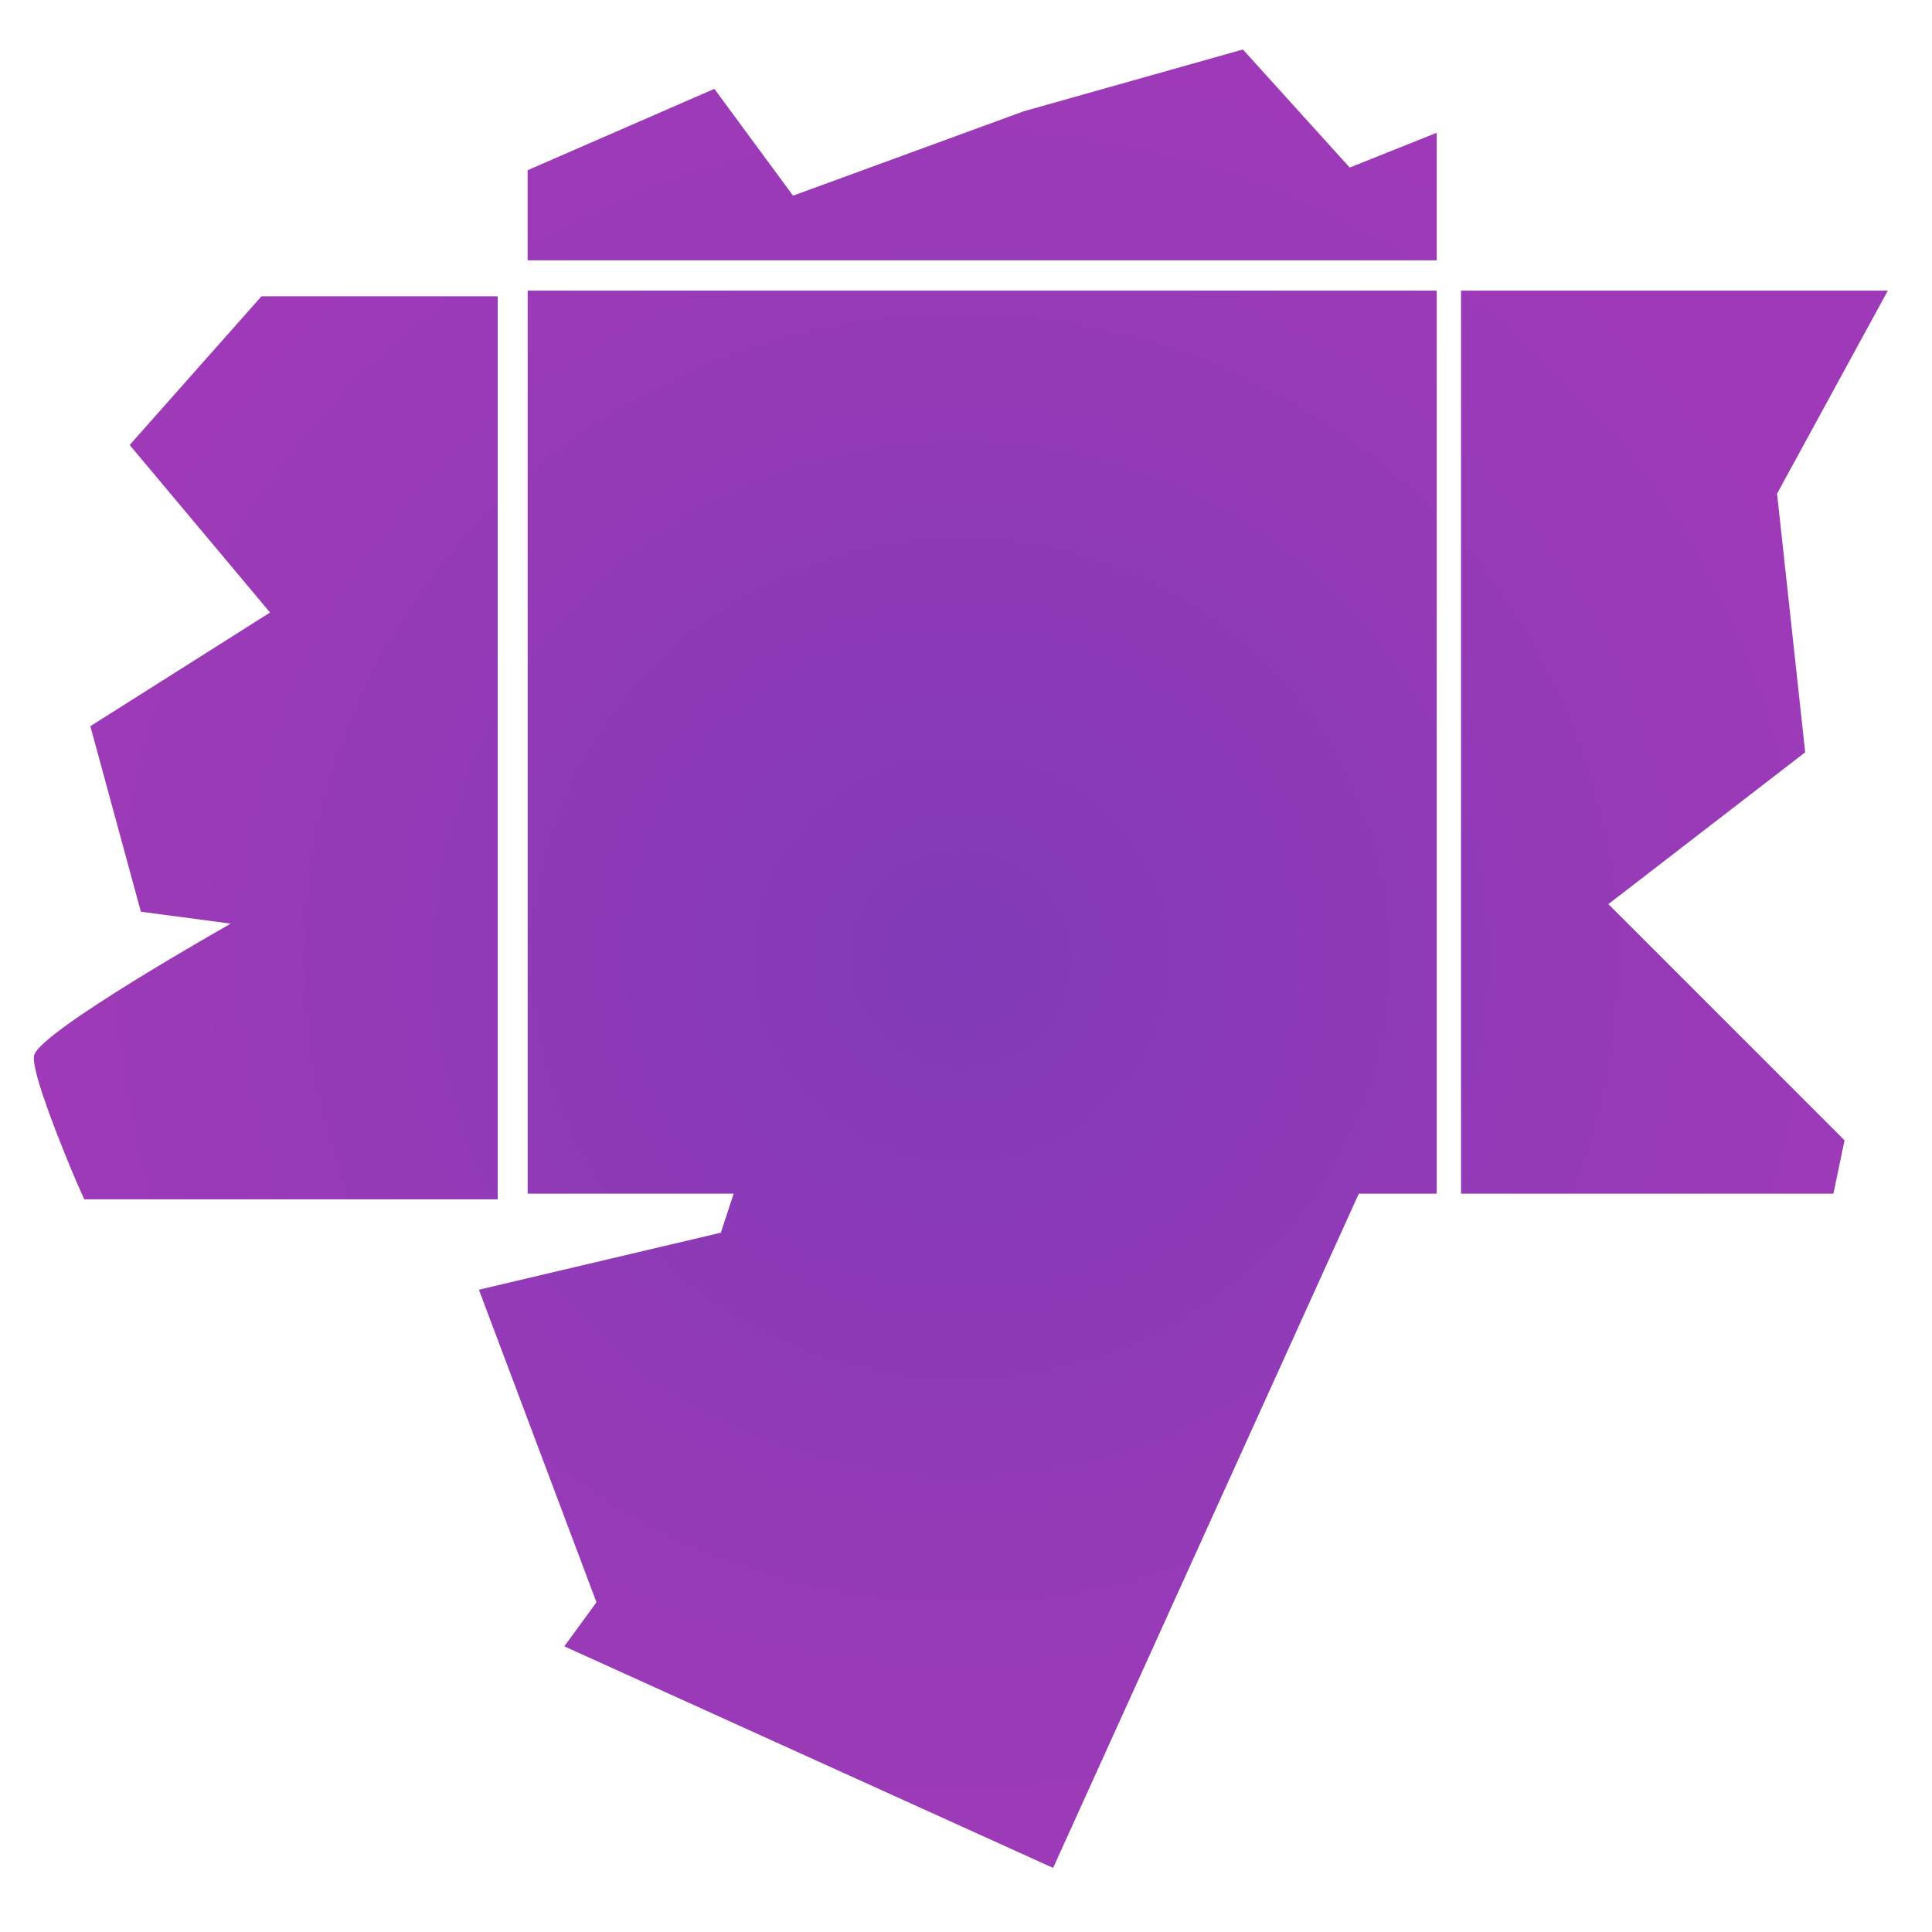
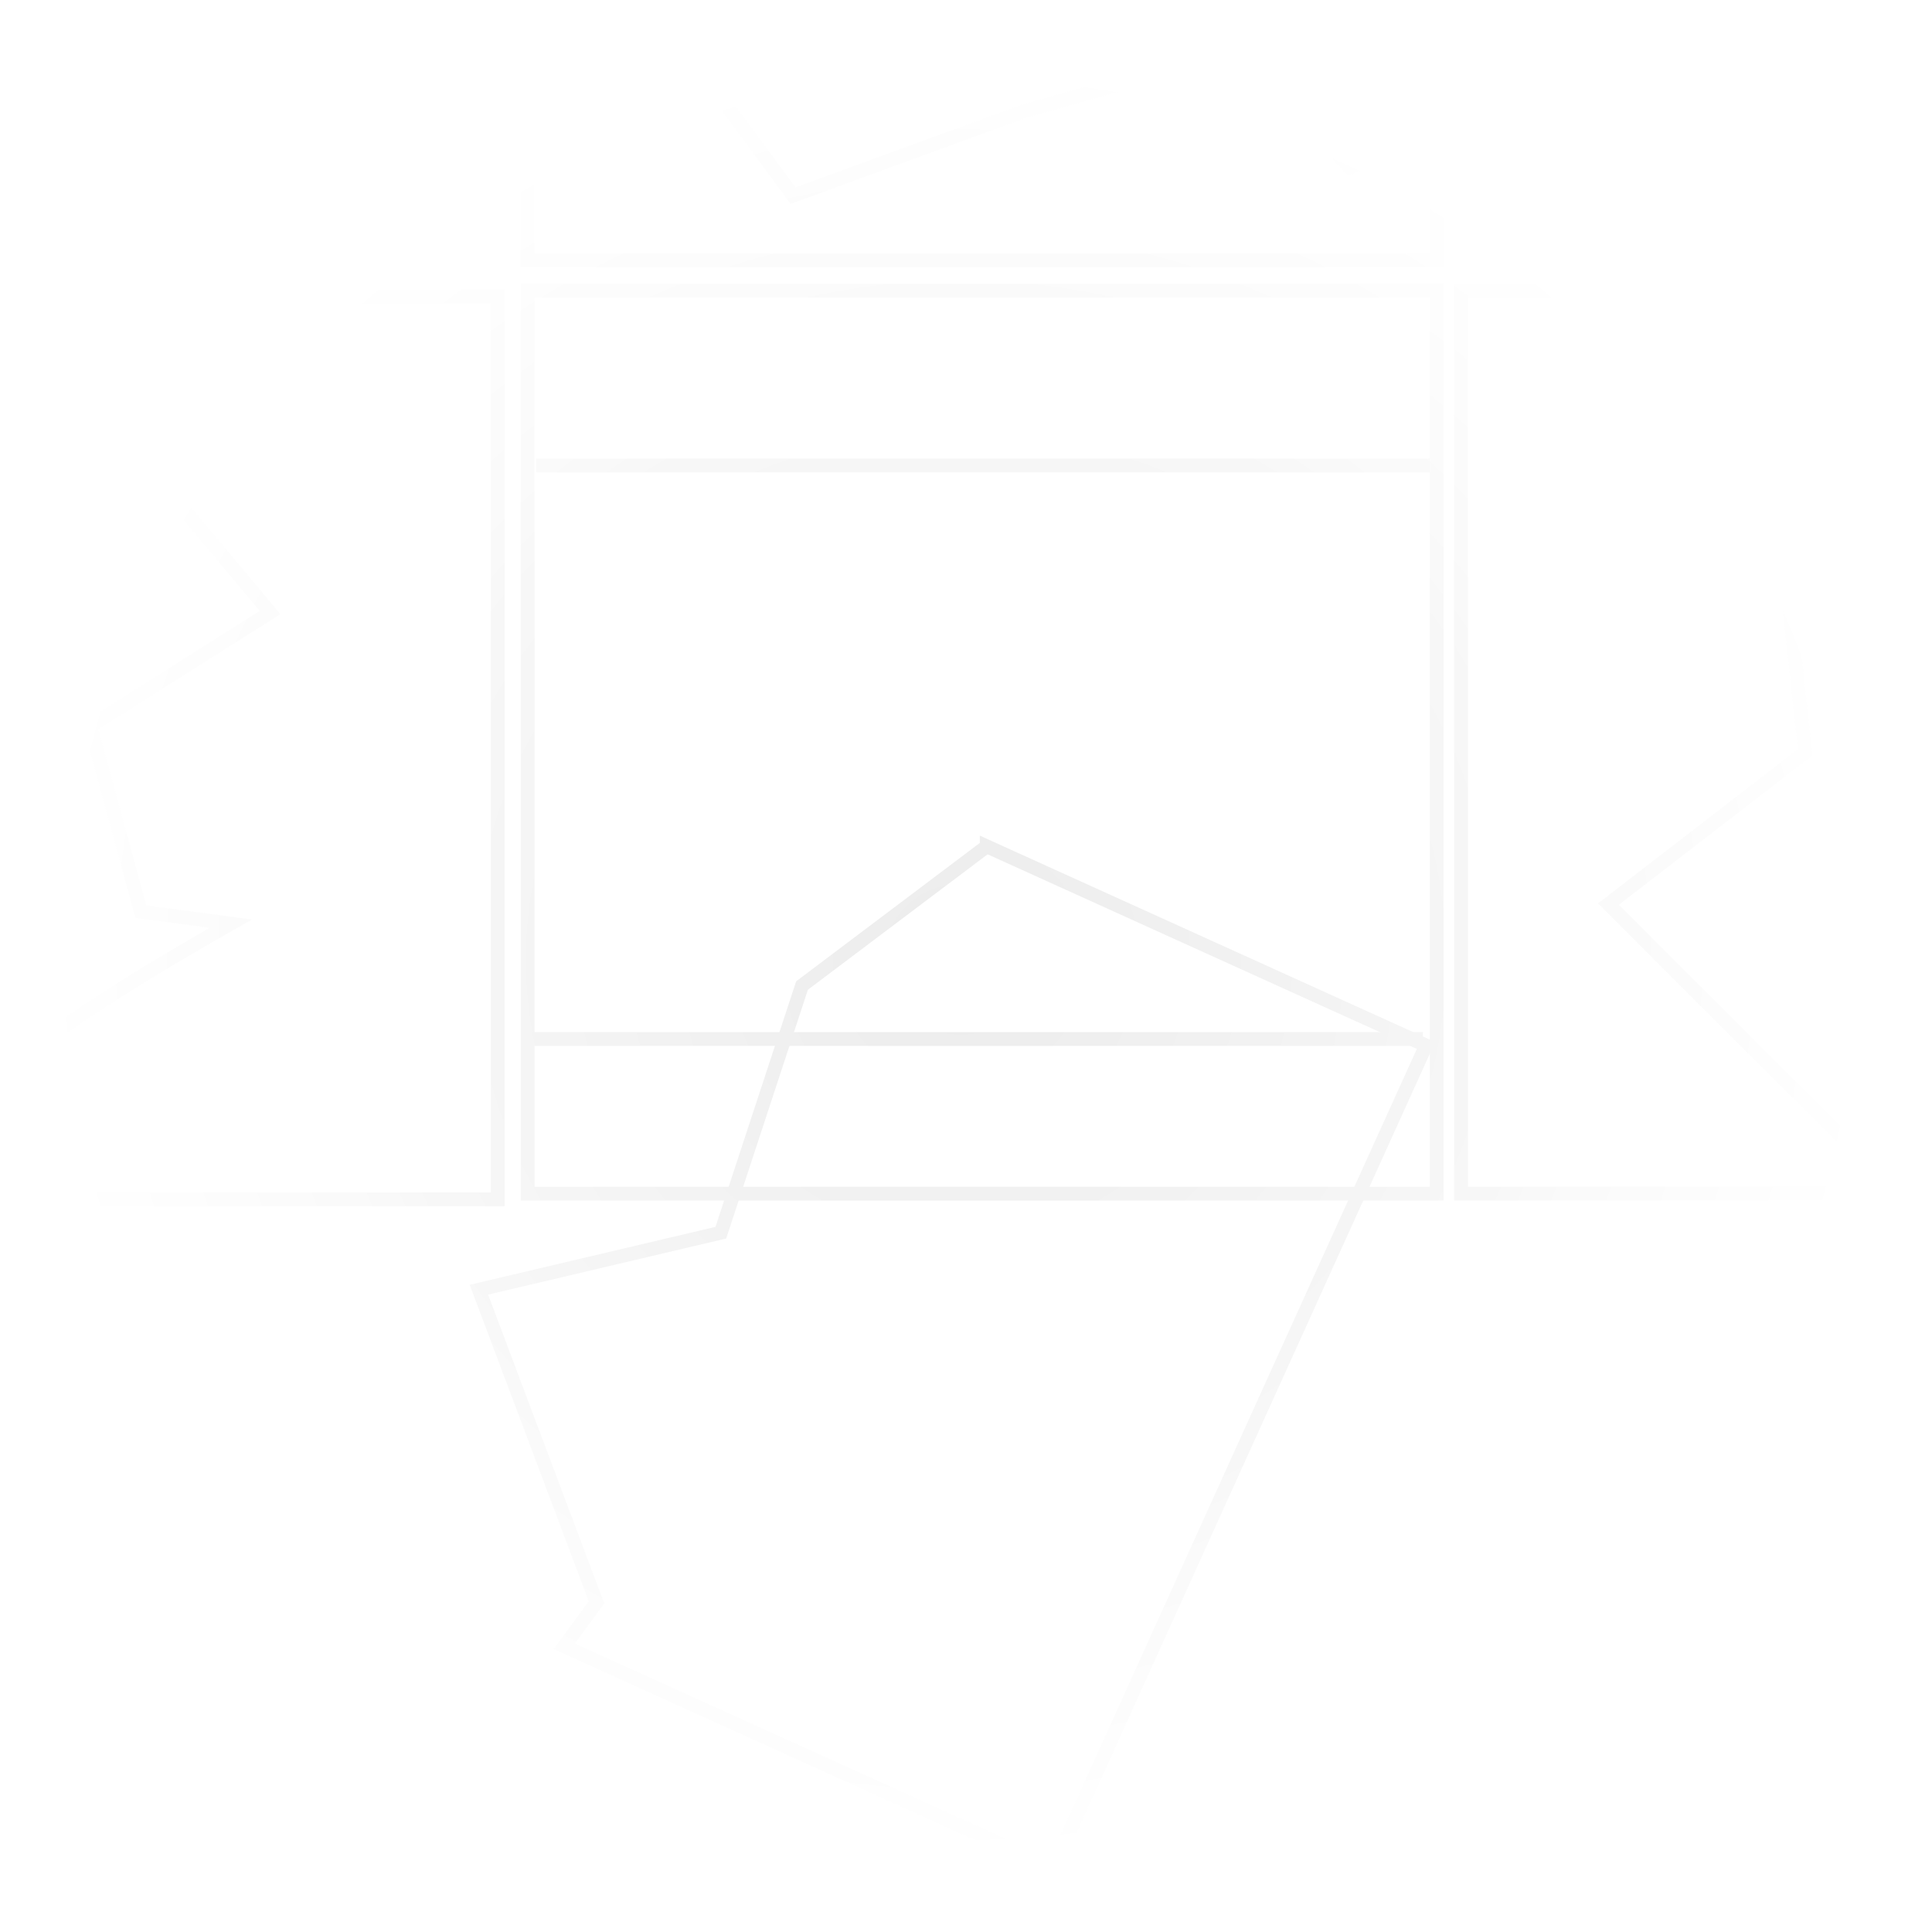
- <svg xmlns="http://www.w3.org/2000/svg" height="140" width="140" version="1.1" viewBox="0 0 140 140">
-   <defs>
+ <svg xmlns="http://www.w3.org/2000/svg" xmlns:xlink="http://www.w3.org/1999/xlink" height="140" width="140" version="1.1" viewBox="0 0 140 140" id="svg4233">
+   <defs id="defs4235">
+     <linearGradient id="linearGradient4264">
+       <stop style="stop-color:#ececec;stop-opacity:1" offset="0" id="stop4266" />
+       <stop style="stop-color:#ffffff;stop-opacity:0.997" offset="1" id="stop4268" />
+     </linearGradient>
    <radialGradient id="radialGradient4527" gradientUnits="userSpaceOnUse" cy="981.83" cx="69.628" gradientTransform="matrix(1 0 0 .98088 0 18.768)" r="67.172">
-       <stop stop-color="#813ab7" offset="0" />
-       <stop stop-color="#9e3ab7" offset="1" />
+       <stop stop-color="#813ab7" offset="0" id="stop4238" />
+       <stop stop-color="#9e3ab7" offset="1" id="stop4240" />
    </radialGradient>
+     <radialGradient xlink:href="#linearGradient4264" id="radialGradient4270" cx="69.594" cy="981.88" fx="69.594" fy="981.88" r="67.646" gradientTransform="matrix(1,0,0,0.9830534,0,16.63952)" gradientUnits="userSpaceOnUse" />
  </defs>
-   <g transform="translate(0 -912.36)">
-     <g fill-rule="evenodd" fill="url(#radialGradient4527)">
-       <rect height="65.437" width="65.874" y="933.42" x="38.237" />
-       <path d="m18.948 933.83-9.553 10.776 10.174 12.139-13.022 8.238 3.661 13.441 6.513 0.867s-3.46 1.952-6.97 4.12c-1.755 1.084-3.523 2.222-4.878 3.197-1.355 0.976-2.296 1.788-2.398 2.222-0.102 0.434 0.178 1.545 0.655 2.968 0.477 1.423 1.151 3.155 1.838 4.835 0.556 1.361 0.659 1.538 1.134 2.634h29.963v-65.437h-17.12z" />
-       <path d="m136.8 933.42h-30.928v65.437h26.984l0.807-3.868-17.113-17.113 14.261-11.001-2.037-18.742 8.026-14.713z" />
-       <path d="m38.847 946.09h64.784" />
-       <path d="m38.321 987.65h64.784" />
-       <path d="m71.502 973.69-13.385 10.086-5.883 17.91-17.531 4.131 8.52 22.652-2.332 3.19 35.422 16.058 27.019-59.598-31.83-14.43z" />
-       <path d="m104.11 921.98-6.304 2.522-7.741-8.556-15.892 4.481-16.705 6.112-5.704-7.741-13.53 5.896v6.529h65.876v-9.243z" />
+   <g transform="translate(0 -912.36)" id="g4242" style="fill:none;stroke:url(#radialGradient4270);stroke-opacity:1">
+     <g fill-rule="evenodd" fill="url(#radialGradient4527)" id="g4244" style="fill:none;stroke:url(#radialGradient4270);stroke-opacity:1">
+       <rect height="65.437" width="65.874" y="933.42" x="38.237" id="rect4246" style="fill:none;stroke:url(#radialGradient4270);stroke-opacity:1" />
+       <path d="m18.948 933.83-9.553 10.776 10.174 12.139-13.022 8.238 3.661 13.441 6.513 0.867s-3.46 1.952-6.97 4.12c-1.755 1.084-3.523 2.222-4.878 3.197-1.355 0.976-2.296 1.788-2.398 2.222-0.102 0.434 0.178 1.545 0.655 2.968 0.477 1.423 1.151 3.155 1.838 4.835 0.556 1.361 0.659 1.538 1.134 2.634h29.963v-65.437h-17.12z" id="path4248" style="fill:none;stroke:url(#radialGradient4270);stroke-opacity:1" />
+       <path d="m136.8 933.42h-30.928v65.437h26.984l0.807-3.868-17.113-17.113 14.261-11.001-2.037-18.742 8.026-14.713z" id="path4250" style="fill:none;stroke:url(#radialGradient4270);stroke-opacity:1" />
+       <path d="m38.847 946.09h64.784" id="path4252" style="fill:none;stroke:url(#radialGradient4270);stroke-opacity:1" />
+       <path d="m38.321 987.65h64.784" id="path4254" style="fill:none;stroke:url(#radialGradient4270);stroke-opacity:1" />
+       <path d="m71.502 973.69-13.385 10.086-5.883 17.91-17.531 4.131 8.52 22.652-2.332 3.19 35.422 16.058 27.019-59.598-31.83-14.43z" id="path4256" style="fill:none;stroke:url(#radialGradient4270);stroke-opacity:1" />
+       <path d="m104.11 921.98-6.304 2.522-7.741-8.556-15.892 4.481-16.705 6.112-5.704-7.741-13.53 5.896v6.529h65.876v-9.243z" id="path4258" style="fill:none;stroke:url(#radialGradient4270);stroke-opacity:1" />
    </g>
  </g>
</svg>
